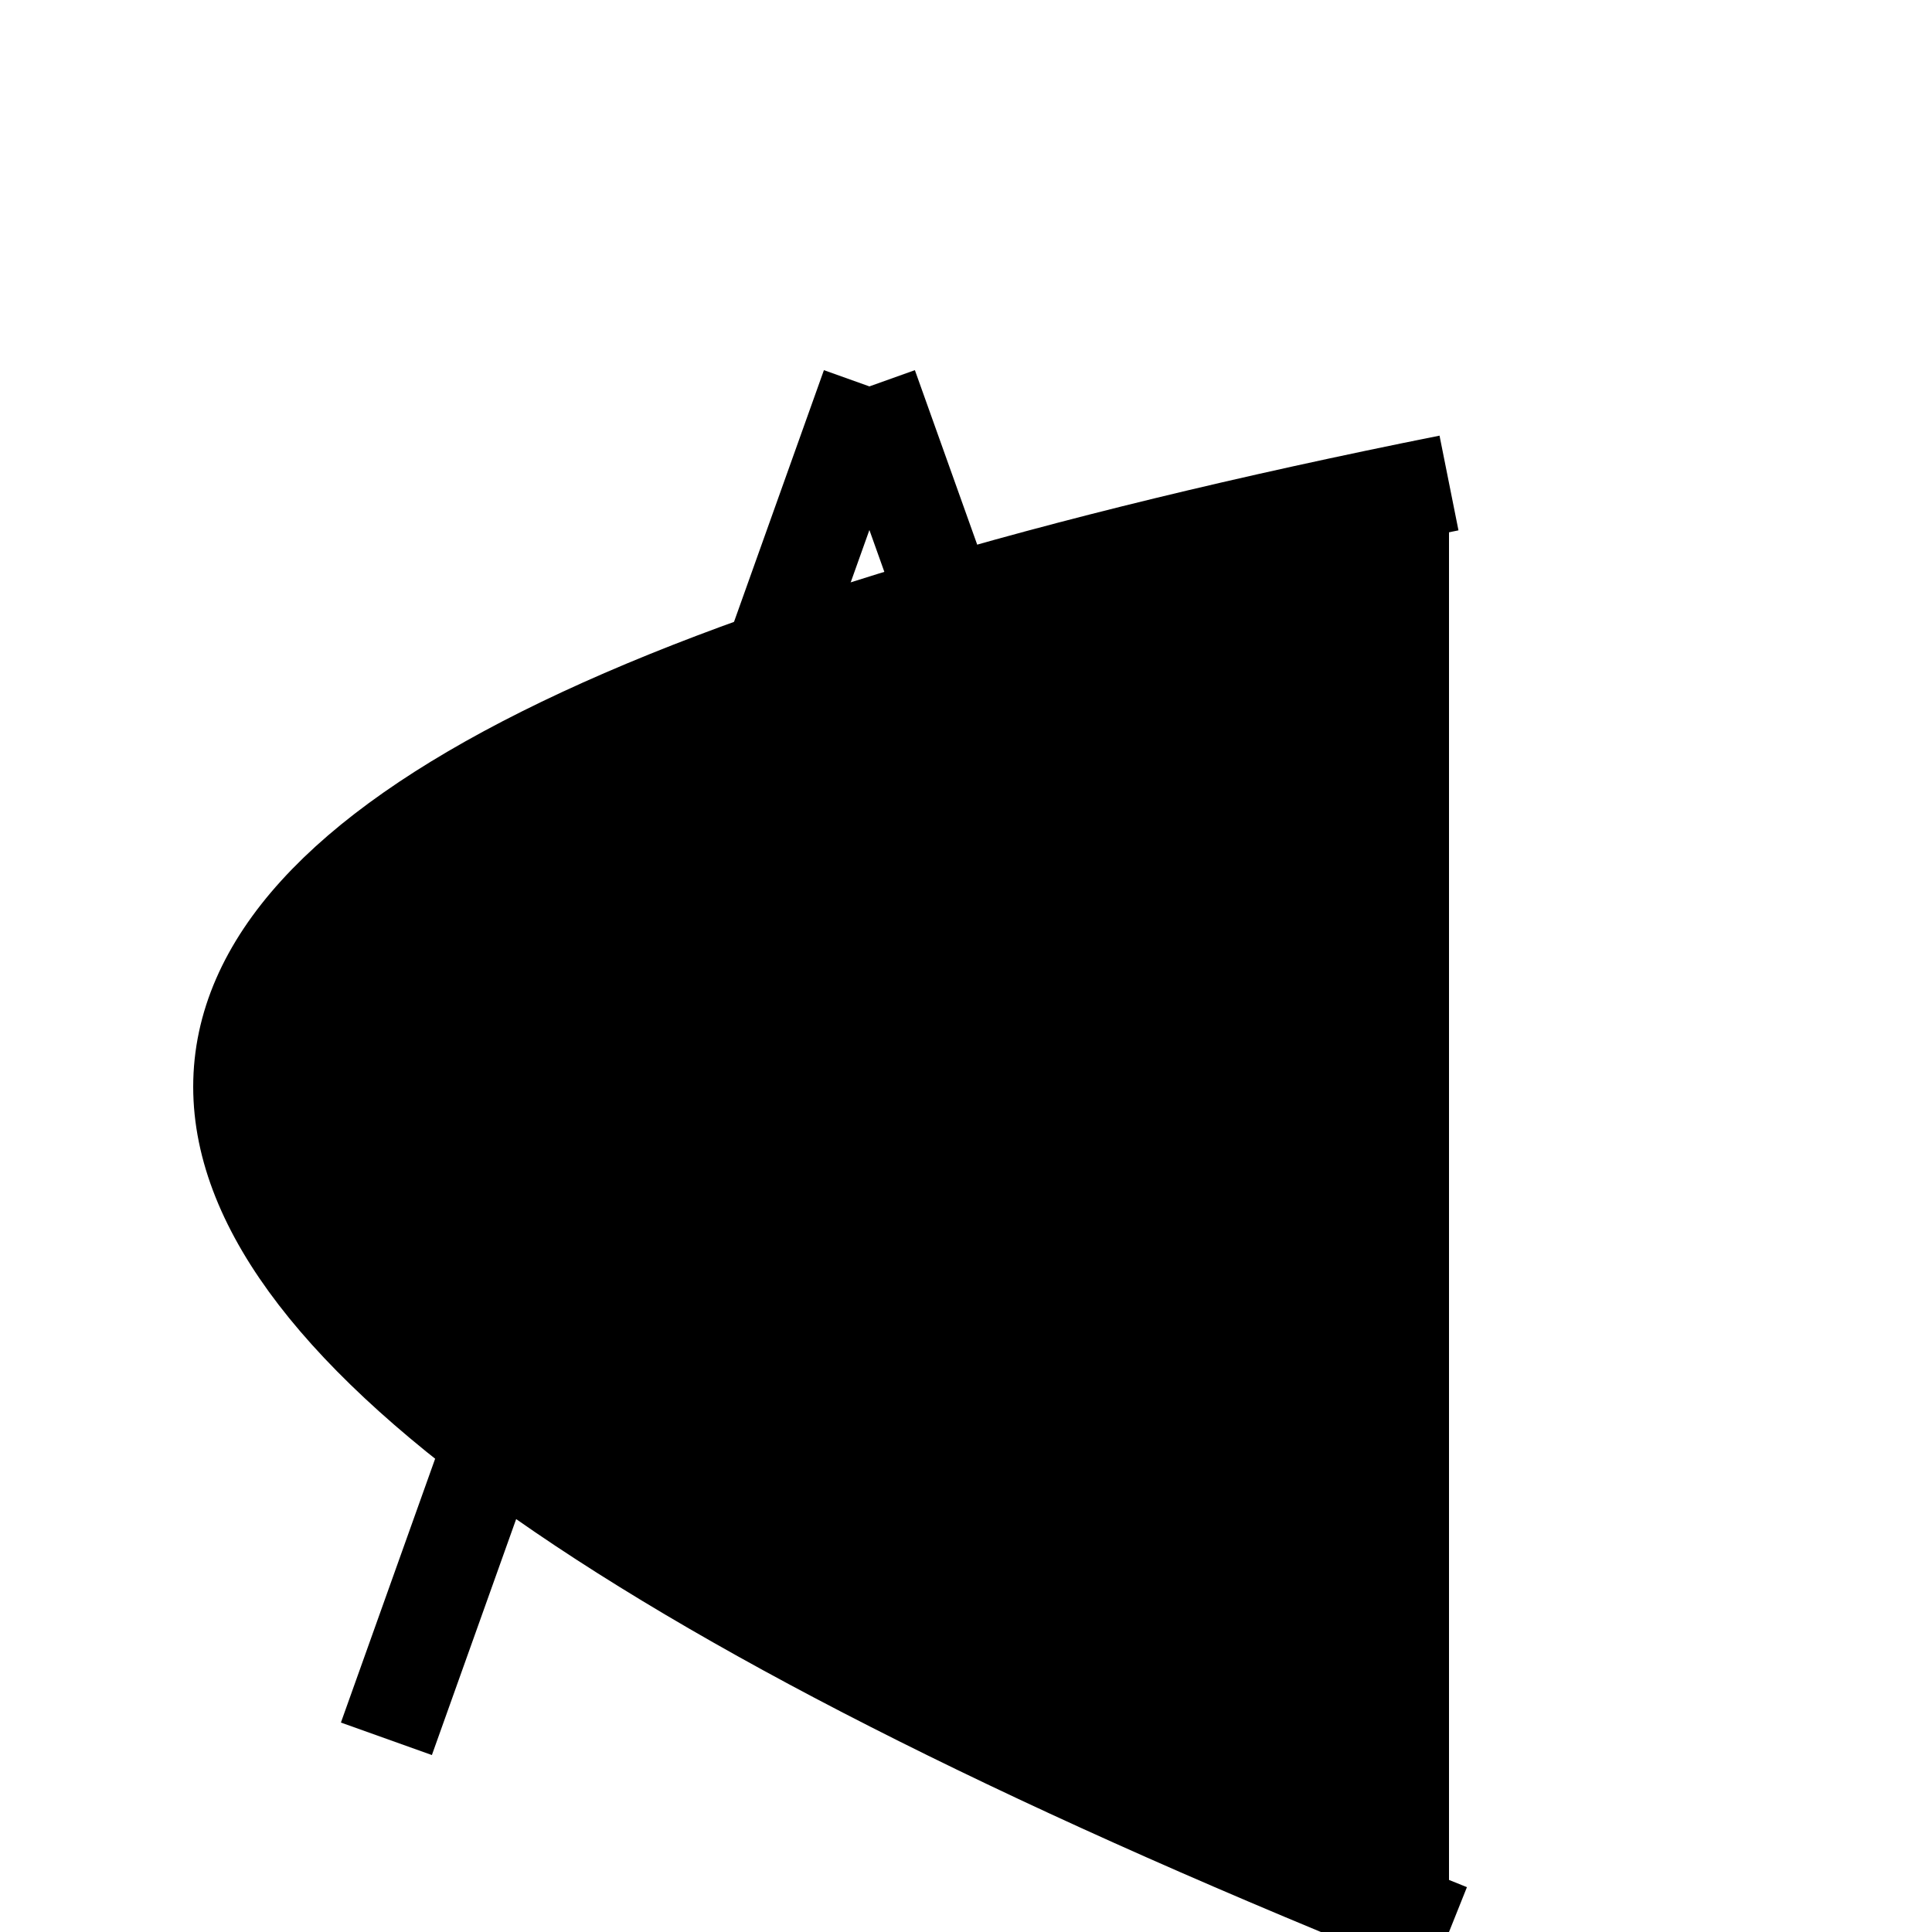
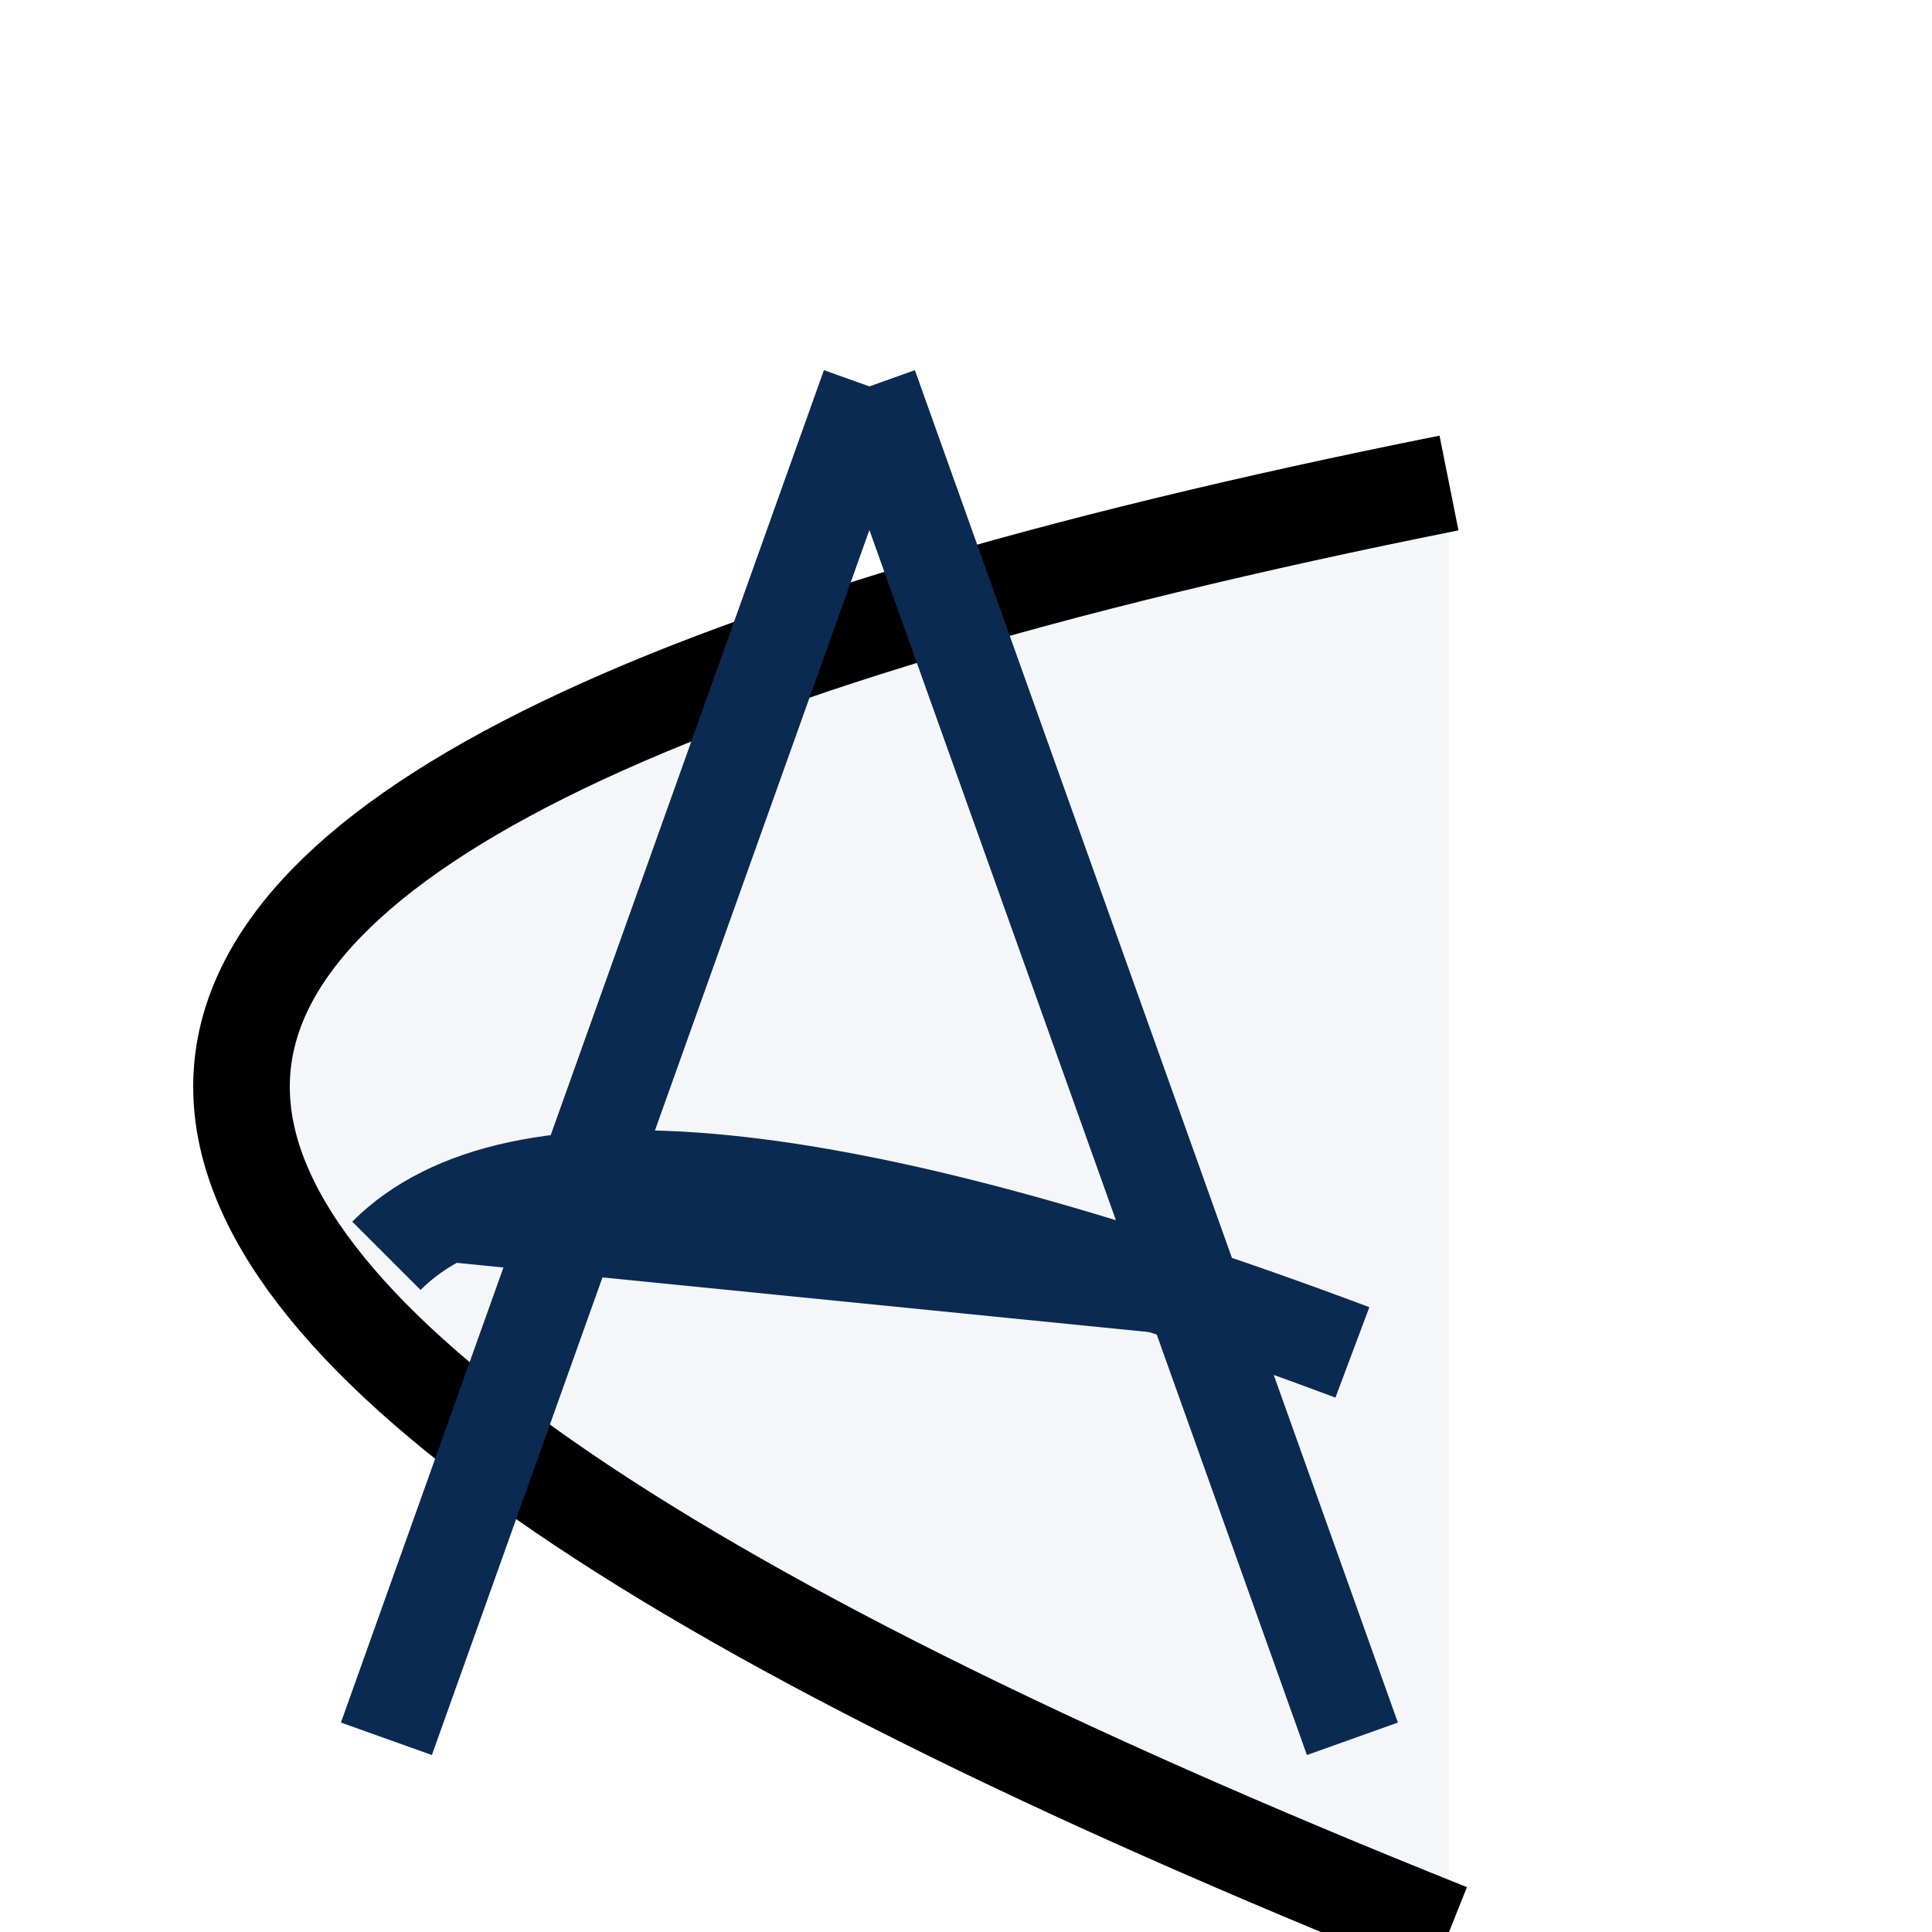
<svg xmlns="http://www.w3.org/2000/svg" width="20" height="20" version="1.1">
  <g>
-     <path d="m 2,18 m 2,0 l 5,-14 m 0,0 l 5,14 m 0,-4 q -8,-3,-10,-1 z" style="stroke-width: 1;" fill="#000000" stroke="#000000" />
-     <path d="m 15,5 q-25,5,0,15" style="stroke-width: 1;" fill="#000000" stroke="#000000" />
+     <path d="m 15,5 q-25,5,0,15" style="stroke-width: 1;fill-opacity: 0.2;" fill="#CDD4E2" stroke="#000" />
+     <path d="m 2,18 m 2,0 l 5,-14 m 0,0 l 5,14 m 0,-4 q -8,-3,-10,-1" style="stroke-width: 1;" fill="#0B2A51" stroke="#0B2A51" />
  </g>
</svg>
